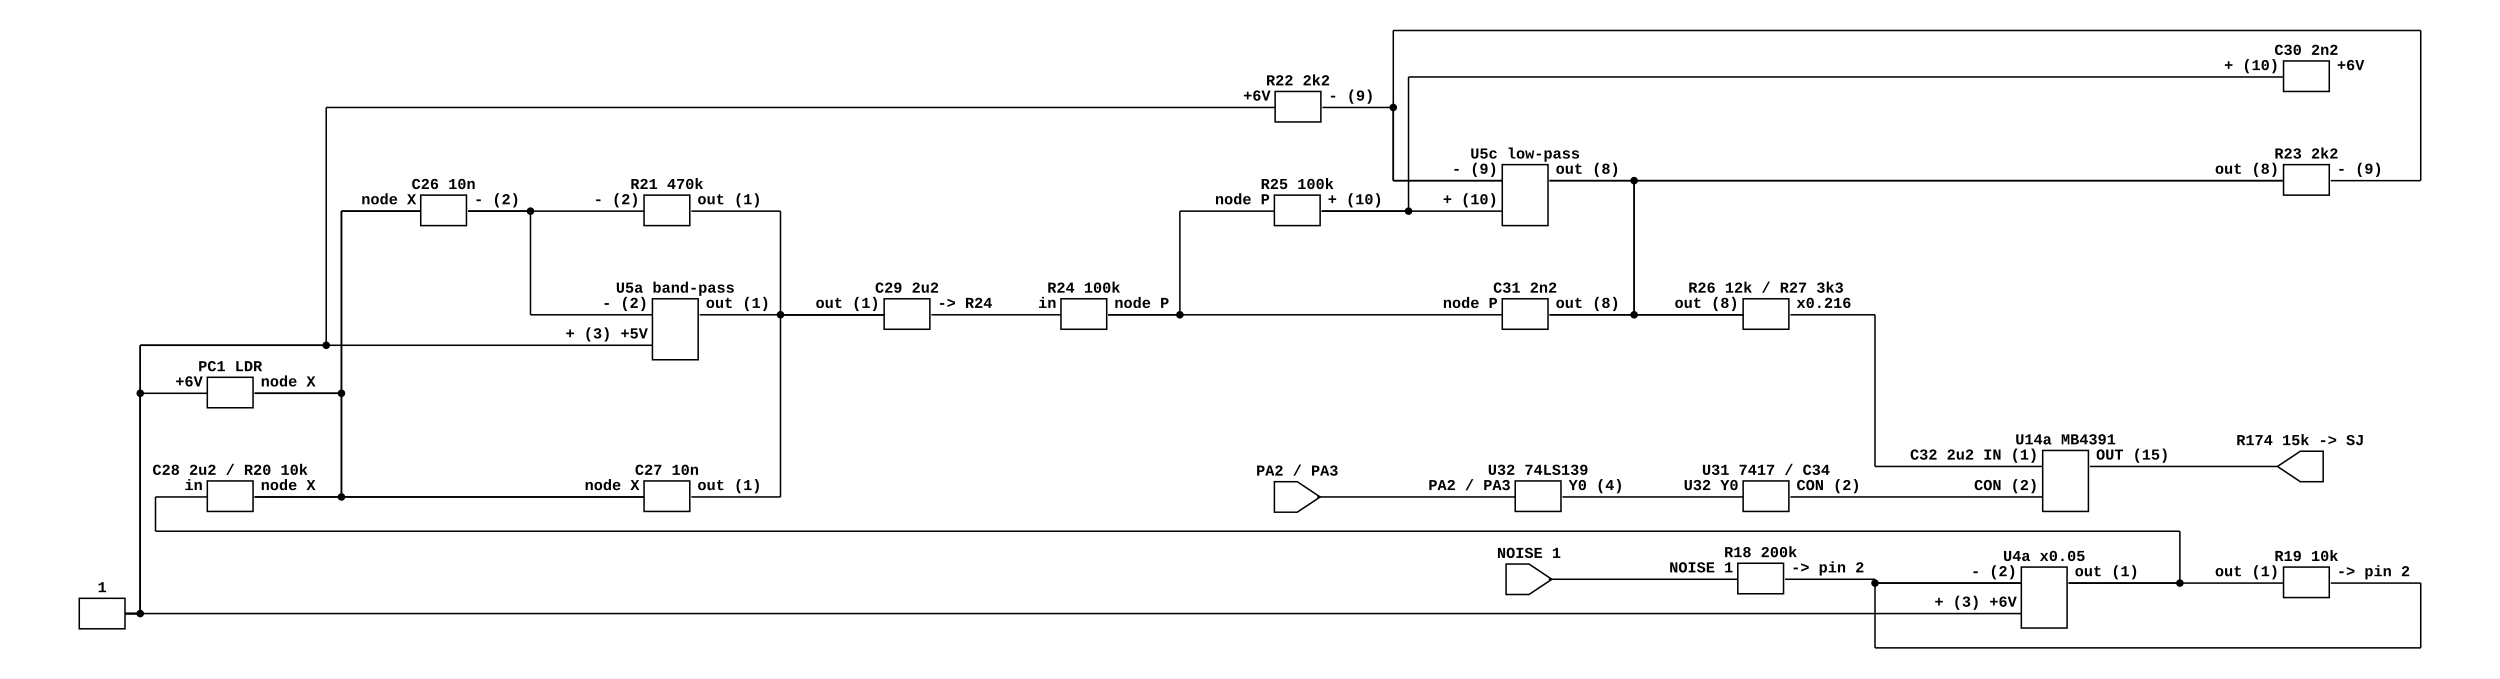
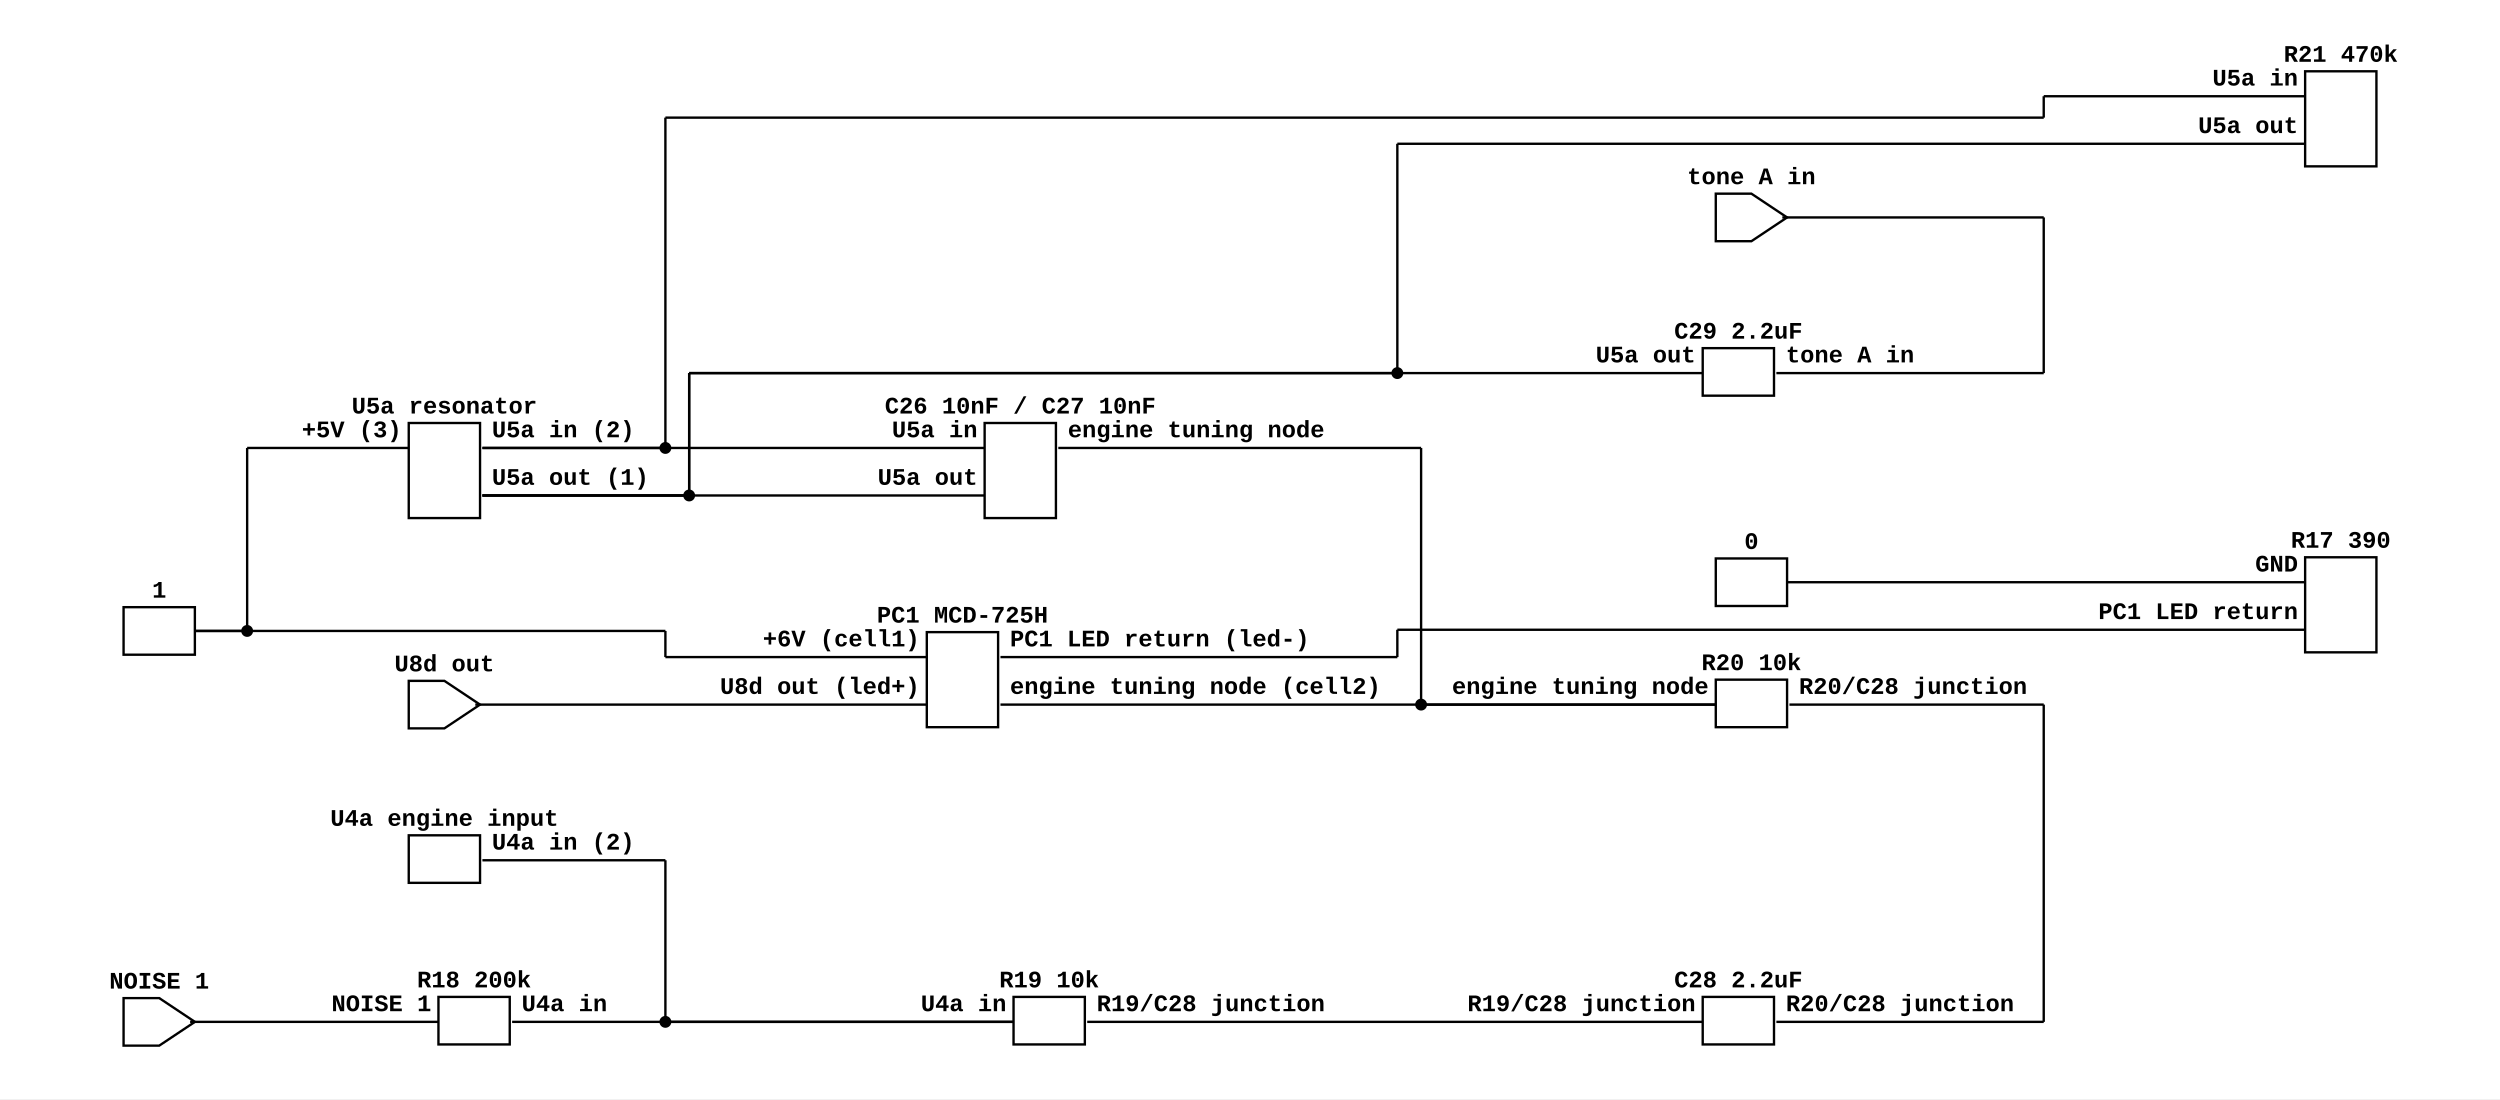
- <svg xmlns="http://www.w3.org/2000/svg" xmlns:ns1="https://github.com/nturley/netlistsvg" width="1640" height="445" viewBox="-40 -8 1640 445">
+ <svg xmlns="http://www.w3.org/2000/svg" xmlns:ns1="https://github.com/nturley/netlistsvg" width="1052" height="462.5" viewBox="-40 -8 1052 462.5">
  <style>svg {
    stroke:#000;
    fill:none;
  }
  text {
    fill:#000;
    stroke:none;
    font-size:10px;
    font-weight: bold;
    font-family: "Courier New", monospace;
  }
  .nodelabel {
    text-anchor: middle;
  }
  .inputPortLabel {
    text-anchor: end;
  }
  .splitjoinBody {
    fill:#000;
  }</style>
-   <rect x="-40" y="-8" width="1640" height="445" fill="#fff" stroke="none" />
-   <g ns1:type="generic" transform="translate(1100,361.5)" ns1:width="30" ns1:height="40" id="cell_r18">
+   <rect x="-40" y="-8" width="1052" height="462.5" fill="#fff" stroke="none" />
+   <g ns1:type="generic" transform="translate(930,226.5)" ns1:width="30" ns1:height="40" id="cell_r17">
+     <text x="15" y="-4" class="nodelabel cell_r17" ns1:attribute="ref">R17 390</text>
+     <rect width="30" height="40" ns1:generic="body" class="cell_r17" />
+     <g transform="translate(0,10)" ns1:x="0" ns1:y="10" ns1:pid="in0" id="port_r17~GND">
+       <text x="-3" y="-4" class="inputPortLabel cell_r17">GND</text>
+     </g>
+     <g transform="translate(0,30)" ns1:x="0" ns1:y="10" ns1:pid="in0" id="port_r17~PC1 LED return">
+       <text x="-3" y="-4" class="inputPortLabel cell_r17">PC1 LED return</text>
+     </g>
+   </g>
+   <g ns1:type="generic" transform="translate(350,258)" ns1:width="30" ns1:height="40" id="cell_pc1">
+     <text x="15" y="-4" class="nodelabel cell_pc1" ns1:attribute="ref">PC1 MCD-725H</text>
+     <rect width="30" height="40" ns1:generic="body" class="cell_pc1" />
+     <g transform="translate(0,10)" ns1:x="0" ns1:y="10" ns1:pid="in0" id="port_pc1~+6V (cell1)">
+       <text x="-3" y="-4" class="inputPortLabel cell_pc1">+6V (cell1)</text>
+     </g>
+     <g transform="translate(0,30)" ns1:x="0" ns1:y="10" ns1:pid="in0" id="port_pc1~U8d out (led+)">
+       <text x="-3" y="-4" class="inputPortLabel cell_pc1">U8d out (led+)</text>
+     </g>
+     <g transform="translate(30,10)" ns1:x="30" ns1:y="10" ns1:pid="out0" id="port_pc1~PC1 LED return (led-)">
+       <text x="5" y="-4" style="fill:#000; stroke:none" class="cell_pc1">PC1 LED return (led-)</text>
+     </g>
+     <g transform="translate(30,30)" ns1:x="30" ns1:y="10" ns1:pid="out0" id="port_pc1~engine tuning node (cell2)">
+       <text x="5" y="-4" style="fill:#000; stroke:none" class="cell_pc1">engine tuning node (cell2)</text>
+     </g>
+   </g>
+   <g ns1:type="generic" transform="translate(132,170)" ns1:width="30" ns1:height="40" id="cell_u5a">
+     <text x="15" y="-4" class="nodelabel cell_u5a" ns1:attribute="ref">U5a resonator</text>
+     <rect width="30" height="40" ns1:generic="body" class="cell_u5a" />
+     <g transform="translate(0,10)" ns1:x="0" ns1:y="10" ns1:pid="in0" id="port_u5a~+5V (3)">
+       <text x="-3" y="-4" class="inputPortLabel cell_u5a">+5V (3)</text>
+     </g>
+     <g transform="translate(30,10)" ns1:x="30" ns1:y="10" ns1:pid="out0" id="port_u5a~U5a in (2)">
+       <text x="5" y="-4" style="fill:#000; stroke:none" class="cell_u5a">U5a in (2)</text>
+     </g>
+     <g transform="translate(30,30)" ns1:x="30" ns1:y="10" ns1:pid="out0" id="port_u5a~U5a out (1)">
+       <text x="5" y="-4" style="fill:#000; stroke:none" class="cell_u5a">U5a out (1)</text>
+     </g>
+   </g>
+   <g ns1:type="generic" transform="translate(930,22)" ns1:width="30" ns1:height="40" id="cell_r21">
+     <text x="15" y="-4" class="nodelabel cell_r21" ns1:attribute="ref">R21 470k</text>
+     <rect width="30" height="40" ns1:generic="body" class="cell_r21" />
+     <g transform="translate(0,10)" ns1:x="0" ns1:y="10" ns1:pid="in0" id="port_r21~U5a in">
+       <text x="-3" y="-4" class="inputPortLabel cell_r21">U5a in</text>
+     </g>
+     <g transform="translate(0,30)" ns1:x="0" ns1:y="10" ns1:pid="in0" id="port_r21~U5a out">
+       <text x="-3" y="-4" class="inputPortLabel cell_r21">U5a out</text>
+     </g>
+   </g>
+   <g ns1:type="generic" transform="translate(374.3333,170)" ns1:width="30" ns1:height="40" id="cell_engine_bridged_t">
+     <text x="15" y="-4" class="nodelabel cell_engine_bridged_t" ns1:attribute="ref">C26 10nF / C27 10nF</text>
+     <rect width="30" height="40" ns1:generic="body" class="cell_engine_bridged_t" />
+     <g transform="translate(0,10)" ns1:x="0" ns1:y="10" ns1:pid="in0" id="port_engine_bridged_t~U5a in">
+       <text x="-3" y="-4" class="inputPortLabel cell_engine_bridged_t">U5a in</text>
+     </g>
+     <g transform="translate(0,30)" ns1:x="0" ns1:y="10" ns1:pid="in0" id="port_engine_bridged_t~U5a out">
+       <text x="-3" y="-4" class="inputPortLabel cell_engine_bridged_t">U5a out</text>
+     </g>
+     <g transform="translate(30,10)" ns1:x="30" ns1:y="10" ns1:pid="out0" id="port_engine_bridged_t~engine tuning node">
+       <text x="5" y="-4" style="fill:#000; stroke:none" class="cell_engine_bridged_t">engine tuning node</text>
+     </g>
+   </g>
+   <g ns1:type="generic" transform="translate(682,278)" ns1:width="30" ns1:height="40" id="cell_r20">
+     <text x="15" y="-4" class="nodelabel cell_r20" ns1:attribute="ref">R20 10k</text>
+     <rect width="30" height="20" ns1:generic="body" class="cell_r20" />
+     <g transform="translate(0,10)" ns1:x="0" ns1:y="10" ns1:pid="in0" id="port_r20~engine tuning node">
+       <text x="-3" y="-4" class="inputPortLabel cell_r20">engine tuning node</text>
+     </g>
+     <g transform="translate(30,10)" ns1:x="30" ns1:y="10" ns1:pid="out0" id="port_r20~R20/C28 junction">
+       <text x="5" y="-4" style="fill:#000; stroke:none" class="cell_r20">R20/C28 junction</text>
+     </g>
+   </g>
+   <g ns1:type="generic" transform="translate(676.5,411.5)" ns1:width="30" ns1:height="40" id="cell_c28">
+     <text x="15" y="-4" class="nodelabel cell_c28" ns1:attribute="ref">C28 2.2uF</text>
+     <rect width="30" height="20" ns1:generic="body" class="cell_c28" />
+     <g transform="translate(0,10)" ns1:x="0" ns1:y="10" ns1:pid="in0" id="port_c28~R19/C28 junction">
+       <text x="-3" y="-4" class="inputPortLabel cell_c28">R19/C28 junction</text>
+     </g>
+     <g transform="translate(30,10)" ns1:x="30" ns1:y="10" ns1:pid="out0" id="port_c28~R20/C28 junction">
+       <text x="5" y="-4" style="fill:#000; stroke:none" class="cell_c28">R20/C28 junction</text>
+     </g>
+   </g>
+   <g ns1:type="generic" transform="translate(386.5,411.5)" ns1:width="30" ns1:height="40" id="cell_r19">
+     <text x="15" y="-4" class="nodelabel cell_r19" ns1:attribute="ref">R19 10k</text>
+     <rect width="30" height="20" ns1:generic="body" class="cell_r19" />
+     <g transform="translate(0,10)" ns1:x="0" ns1:y="10" ns1:pid="in0" id="port_r19~U4a in">
+       <text x="-3" y="-4" class="inputPortLabel cell_r19">U4a in</text>
+     </g>
+     <g transform="translate(30,10)" ns1:x="30" ns1:y="10" ns1:pid="out0" id="port_r19~R19/C28 junction">
+       <text x="5" y="-4" style="fill:#000; stroke:none" class="cell_r19">R19/C28 junction</text>
+     </g>
+   </g>
+   <g ns1:type="generic" transform="translate(144.5,411.5)" ns1:width="30" ns1:height="40" id="cell_r18">
    <text x="15" y="-4" class="nodelabel cell_r18" ns1:attribute="ref">R18 200k</text>
    <rect width="30" height="20" ns1:generic="body" class="cell_r18" />
    <g transform="translate(0,10)" ns1:x="0" ns1:y="10" ns1:pid="in0" id="port_r18~NOISE 1">
      <text x="-3" y="-4" class="inputPortLabel cell_r18">NOISE 1</text>
    </g>
-     <g transform="translate(30,10)" ns1:x="30" ns1:y="10" ns1:pid="out0" id="port_r18~-&gt; pin 2">
-       <text x="5" y="-4" style="fill:#000; stroke:none" class="cell_r18">-&gt; pin 2</text>
-     </g>
-   </g>
-   <g ns1:type="generic" transform="translate(1286,364)" ns1:width="30" ns1:height="40" id="cell_u4">
-     <text x="15" y="-4" class="nodelabel cell_u4" ns1:attribute="ref">U4a x0.05</text>
-     <rect width="30" height="40" ns1:generic="body" class="cell_u4" />
-     <g transform="translate(0,10)" ns1:x="0" ns1:y="10" ns1:pid="in0" id="port_u4~- (2)">
-       <text x="-3" y="-4" class="inputPortLabel cell_u4">- (2)</text>
-     </g>
-     <g transform="translate(0,30)" ns1:x="0" ns1:y="10" ns1:pid="in0" id="port_u4~+ (3) +6V">
-       <text x="-3" y="-4" class="inputPortLabel cell_u4">+ (3) +6V</text>
-     </g>
-     <g transform="translate(30,10)" ns1:x="30" ns1:y="10" ns1:pid="out0" id="port_u4~out (1)">
-       <text x="5" y="-4" style="fill:#000; stroke:none" class="cell_u4">out (1)</text>
-     </g>
-   </g>
-   <g ns1:type="generic" transform="translate(1458,364)" ns1:width="30" ns1:height="40" id="cell_r19">
-     <text x="15" y="-4" class="nodelabel cell_r19" ns1:attribute="ref">R19 10k</text>
-     <rect width="30" height="20" ns1:generic="body" class="cell_r19" />
-     <g transform="translate(0,10)" ns1:x="0" ns1:y="10" ns1:pid="in0" id="port_r19~out (1)">
-       <text x="-3" y="-4" class="inputPortLabel cell_r19">out (1)</text>
-     </g>
-     <g transform="translate(30,10)" ns1:x="30" ns1:y="10" ns1:pid="out0" id="port_r19~-&gt; pin 2">
-       <text x="5" y="-4" style="fill:#000; stroke:none" class="cell_r19">-&gt; pin 2</text>
-     </g>
-   </g>
-   <g ns1:type="generic" transform="translate(96,307.5)" ns1:width="30" ns1:height="40" id="cell_c28r20">
-     <text x="15" y="-4" class="nodelabel cell_c28r20" ns1:attribute="ref">C28 2u2 / R20 10k</text>
-     <rect width="30" height="20" ns1:generic="body" class="cell_c28r20" />
-     <g transform="translate(0,10)" ns1:x="0" ns1:y="10" ns1:pid="in0" id="port_c28r20~in">
-       <text x="-3" y="-4" class="inputPortLabel cell_c28r20">in</text>
-     </g>
-     <g transform="translate(30,10)" ns1:x="30" ns1:y="10" ns1:pid="out0" id="port_c28r20~node X">
-       <text x="5" y="-4" style="fill:#000; stroke:none" class="cell_c28r20">node X</text>
-     </g>
-   </g>
-   <g ns1:type="generic" transform="translate(96,239.5)" ns1:width="30" ns1:height="40" id="cell_pc1">
-     <text x="15" y="-4" class="nodelabel cell_pc1" ns1:attribute="ref">PC1 LDR</text>
-     <rect width="30" height="20" ns1:generic="body" class="cell_pc1" />
-     <g transform="translate(0,10)" ns1:x="0" ns1:y="10" ns1:pid="in0" id="port_pc1~+6V">
-       <text x="-3" y="-4" class="inputPortLabel cell_pc1">+6V</text>
-     </g>
-     <g transform="translate(30,10)" ns1:x="30" ns1:y="10" ns1:pid="out0" id="port_pc1~node X">
-       <text x="5" y="-4" style="fill:#000; stroke:none" class="cell_pc1">node X</text>
-     </g>
-   </g>
-   <g ns1:type="generic" transform="translate(236,120)" ns1:width="30" ns1:height="40" id="cell_c26">
-     <text x="15" y="-4" class="nodelabel cell_c26" ns1:attribute="ref">C26 10n</text>
-     <rect width="30" height="20" ns1:generic="body" class="cell_c26" />
-     <g transform="translate(0,10)" ns1:x="0" ns1:y="10" ns1:pid="in0" id="port_c26~node X">
-       <text x="-3" y="-4" class="inputPortLabel cell_c26">node X</text>
-     </g>
-     <g transform="translate(30,10)" ns1:x="30" ns1:y="10" ns1:pid="out0" id="port_c26~- (2)">
-       <text x="5" y="-4" style="fill:#000; stroke:none" class="cell_c26">- (2)</text>
-     </g>
-   </g>
-   <g ns1:type="generic" transform="translate(382.5,307.5)" ns1:width="30" ns1:height="40" id="cell_c27">
-     <text x="15" y="-4" class="nodelabel cell_c27" ns1:attribute="ref">C27 10n</text>
-     <rect width="30" height="20" ns1:generic="body" class="cell_c27" />
-     <g transform="translate(0,10)" ns1:x="0" ns1:y="10" ns1:pid="in0" id="port_c27~node X">
-       <text x="-3" y="-4" class="inputPortLabel cell_c27">node X</text>
-     </g>
-     <g transform="translate(30,10)" ns1:x="30" ns1:y="10" ns1:pid="out0" id="port_c27~out (1)">
-       <text x="5" y="-4" style="fill:#000; stroke:none" class="cell_c27">out (1)</text>
-     </g>
-   </g>
-   <g ns1:type="generic" transform="translate(382.5,120)" ns1:width="30" ns1:height="40" id="cell_r21">
-     <text x="15" y="-4" class="nodelabel cell_r21" ns1:attribute="ref">R21 470k</text>
-     <rect width="30" height="20" ns1:generic="body" class="cell_r21" />
-     <g transform="translate(0,10)" ns1:x="0" ns1:y="10" ns1:pid="in0" id="port_r21~- (2)">
-       <text x="-3" y="-4" class="inputPortLabel cell_r21">- (2)</text>
-     </g>
-     <g transform="translate(30,10)" ns1:x="30" ns1:y="10" ns1:pid="out0" id="port_r21~out (1)">
-       <text x="5" y="-4" style="fill:#000; stroke:none" class="cell_r21">out (1)</text>
-     </g>
-   </g>
-   <g ns1:type="generic" transform="translate(388,188)" ns1:width="30" ns1:height="40" id="cell_u5a">
-     <text x="15" y="-4" class="nodelabel cell_u5a" ns1:attribute="ref">U5a band-pass</text>
-     <rect width="30" height="40" ns1:generic="body" class="cell_u5a" />
-     <g transform="translate(0,10)" ns1:x="0" ns1:y="10" ns1:pid="in0" id="port_u5a~- (2)">
-       <text x="-3" y="-4" class="inputPortLabel cell_u5a">- (2)</text>
-     </g>
-     <g transform="translate(0,30)" ns1:x="0" ns1:y="10" ns1:pid="in0" id="port_u5a~+ (3) +5V">
-       <text x="-3" y="-4" class="inputPortLabel cell_u5a">+ (3) +5V</text>
-     </g>
-     <g transform="translate(30,10)" ns1:x="30" ns1:y="10" ns1:pid="out0" id="port_u5a~out (1)">
-       <text x="5" y="-4" style="fill:#000; stroke:none" class="cell_u5a">out (1)</text>
-     </g>
-   </g>
-   <g ns1:type="generic" transform="translate(540,188)" ns1:width="30" ns1:height="40" id="cell_c29">
-     <text x="15" y="-4" class="nodelabel cell_c29" ns1:attribute="ref">C29 2u2</text>
+     <g transform="translate(30,10)" ns1:x="30" ns1:y="10" ns1:pid="out0" id="port_r18~U4a in">
+       <text x="5" y="-4" style="fill:#000; stroke:none" class="cell_r18">U4a in</text>
+     </g>
+   </g>
+   <g ns1:type="generic" transform="translate(132,343.5)" ns1:width="30" ns1:height="40" id="cell_u4a">
+     <text x="15" y="-4" class="nodelabel cell_u4a" ns1:attribute="ref">U4a engine input</text>
+     <rect width="30" height="20" ns1:generic="body" class="cell_u4a" />
+     <g transform="translate(30,10)" ns1:x="30" ns1:y="10" ns1:pid="out0" id="port_u4a~U4a in (2)">
+       <text x="5" y="-4" style="fill:#000; stroke:none" class="cell_u4a">U4a in (2)</text>
+     </g>
+   </g>
+   <g ns1:type="generic" transform="translate(676.5,138.5)" ns1:width="30" ns1:height="40" id="cell_c29">
+     <text x="15" y="-4" class="nodelabel cell_c29" ns1:attribute="ref">C29 2.2uF</text>
    <rect width="30" height="20" ns1:generic="body" class="cell_c29" />
-     <g transform="translate(0,10)" ns1:x="0" ns1:y="10" ns1:pid="in0" id="port_c29~out (1)">
-       <text x="-3" y="-4" class="inputPortLabel cell_c29">out (1)</text>
-     </g>
-     <g transform="translate(30,10)" ns1:x="30" ns1:y="10" ns1:pid="out0" id="port_c29~-&gt; R24">
-       <text x="5" y="-4" style="fill:#000; stroke:none" class="cell_c29">-&gt; R24</text>
-     </g>
-   </g>
-   <g ns1:type="generic" transform="translate(656,188)" ns1:width="30" ns1:height="40" id="cell_r24">
-     <text x="15" y="-4" class="nodelabel cell_r24" ns1:attribute="ref">R24 100k</text>
-     <rect width="30" height="20" ns1:generic="body" class="cell_r24" />
-     <g transform="translate(0,10)" ns1:x="0" ns1:y="10" ns1:pid="in0" id="port_r24~in">
-       <text x="-3" y="-4" class="inputPortLabel cell_r24">in</text>
-     </g>
-     <g transform="translate(30,10)" ns1:x="30" ns1:y="10" ns1:pid="out0" id="port_r24~node P">
-       <text x="5" y="-4" style="fill:#000; stroke:none" class="cell_r24">node P</text>
-     </g>
-   </g>
-   <g ns1:type="generic" transform="translate(796,120)" ns1:width="30" ns1:height="40" id="cell_r25">
-     <text x="15" y="-4" class="nodelabel cell_r25" ns1:attribute="ref">R25 100k</text>
-     <rect width="30" height="20" ns1:generic="body" class="cell_r25" />
-     <g transform="translate(0,10)" ns1:x="0" ns1:y="10" ns1:pid="in0" id="port_r25~node P">
-       <text x="-3" y="-4" class="inputPortLabel cell_r25">node P</text>
-     </g>
-     <g transform="translate(30,10)" ns1:x="30" ns1:y="10" ns1:pid="out0" id="port_r25~+ (10)">
-       <text x="5" y="-4" style="fill:#000; stroke:none" class="cell_r25">+ (10)</text>
-     </g>
-   </g>
-   <g ns1:type="generic" transform="translate(1458,32)" ns1:width="30" ns1:height="40" id="cell_c30">
-     <text x="15" y="-4" class="nodelabel cell_c30" ns1:attribute="ref">C30 2n2</text>
-     <rect width="30" height="20" ns1:generic="body" class="cell_c30" />
-     <g transform="translate(0,10)" ns1:x="0" ns1:y="10" ns1:pid="in0" id="port_c30~+ (10)">
-       <text x="-3" y="-4" class="inputPortLabel cell_c30">+ (10)</text>
-     </g>
-     <g transform="translate(30,10)" ns1:x="30" ns1:y="10" ns1:pid="out0" id="port_c30~+6V">
-       <text x="5" y="-4" style="fill:#000; stroke:none" class="cell_c30">+6V</text>
-     </g>
-   </g>
-   <g ns1:type="generic" transform="translate(945.5,188)" ns1:width="30" ns1:height="40" id="cell_c31">
-     <text x="15" y="-4" class="nodelabel cell_c31" ns1:attribute="ref">C31 2n2</text>
-     <rect width="30" height="20" ns1:generic="body" class="cell_c31" />
-     <g transform="translate(0,10)" ns1:x="0" ns1:y="10" ns1:pid="in0" id="port_c31~node P">
-       <text x="-3" y="-4" class="inputPortLabel cell_c31">node P</text>
-     </g>
-     <g transform="translate(30,10)" ns1:x="30" ns1:y="10" ns1:pid="out0" id="port_c31~out (8)">
-       <text x="5" y="-4" style="fill:#000; stroke:none" class="cell_c31">out (8)</text>
-     </g>
-   </g>
-   <g ns1:type="generic" transform="translate(945.5,100)" ns1:width="30" ns1:height="40" id="cell_u5c">
-     <text x="15" y="-4" class="nodelabel cell_u5c" ns1:attribute="ref">U5c low-pass</text>
-     <rect width="30" height="40" ns1:generic="body" class="cell_u5c" />
-     <g transform="translate(0,10)" ns1:x="0" ns1:y="10" ns1:pid="in0" id="port_u5c~- (9)">
-       <text x="-3" y="-4" class="inputPortLabel cell_u5c">- (9)</text>
-     </g>
-     <g transform="translate(0,30)" ns1:x="0" ns1:y="10" ns1:pid="in0" id="port_u5c~+ (10)">
-       <text x="-3" y="-4" class="inputPortLabel cell_u5c">+ (10)</text>
-     </g>
-     <g transform="translate(30,10)" ns1:x="30" ns1:y="10" ns1:pid="out0" id="port_u5c~out (8)">
-       <text x="5" y="-4" style="fill:#000; stroke:none" class="cell_u5c">out (8)</text>
-     </g>
-   </g>
-   <g ns1:type="generic" transform="translate(796.5,52)" ns1:width="30" ns1:height="40" id="cell_r22">
-     <text x="15" y="-4" class="nodelabel cell_r22" ns1:attribute="ref">R22 2k2</text>
-     <rect width="30" height="20" ns1:generic="body" class="cell_r22" />
-     <g transform="translate(0,10)" ns1:x="0" ns1:y="10" ns1:pid="in0" id="port_r22~+6V">
-       <text x="-3" y="-4" class="inputPortLabel cell_r22">+6V</text>
-     </g>
-     <g transform="translate(30,10)" ns1:x="30" ns1:y="10" ns1:pid="out0" id="port_r22~- (9)">
-       <text x="5" y="-4" style="fill:#000; stroke:none" class="cell_r22">- (9)</text>
-     </g>
-   </g>
-   <g ns1:type="generic" transform="translate(1458,100)" ns1:width="30" ns1:height="40" id="cell_r23">
-     <text x="15" y="-4" class="nodelabel cell_r23" ns1:attribute="ref">R23 2k2</text>
-     <rect width="30" height="20" ns1:generic="body" class="cell_r23" />
-     <g transform="translate(0,10)" ns1:x="0" ns1:y="10" ns1:pid="in0" id="port_r23~out (8)">
-       <text x="-3" y="-4" class="inputPortLabel cell_r23">out (8)</text>
-     </g>
-     <g transform="translate(30,10)" ns1:x="30" ns1:y="10" ns1:pid="out0" id="port_r23~- (9)">
-       <text x="5" y="-4" style="fill:#000; stroke:none" class="cell_r23">- (9)</text>
-     </g>
-   </g>
-   <g ns1:type="generic" transform="translate(1103.5,188)" ns1:width="30" ns1:height="40" id="cell_r26r27">
-     <text x="15" y="-4" class="nodelabel cell_r26r27" ns1:attribute="ref">R26 12k / R27 3k3</text>
-     <rect width="30" height="20" ns1:generic="body" class="cell_r26r27" />
-     <g transform="translate(0,10)" ns1:x="0" ns1:y="10" ns1:pid="in0" id="port_r26r27~out (8)">
-       <text x="-3" y="-4" class="inputPortLabel cell_r26r27">out (8)</text>
-     </g>
-     <g transform="translate(30,10)" ns1:x="30" ns1:y="10" ns1:pid="out0" id="port_r26r27~x0.216">
-       <text x="5" y="-4" style="fill:#000; stroke:none" class="cell_r26r27">x0.216</text>
-     </g>
-   </g>
-   <g ns1:type="generic" transform="translate(1300,287.5)" ns1:width="30" ns1:height="40" id="cell_u14">
-     <text x="15" y="-4" class="nodelabel cell_u14" ns1:attribute="ref">U14a MB4391</text>
-     <rect width="30" height="40" ns1:generic="body" class="cell_u14" />
-     <g transform="translate(0,10)" ns1:x="0" ns1:y="10" ns1:pid="in0" id="port_u14~C32 2u2 IN (1)">
-       <text x="-3" y="-4" class="inputPortLabel cell_u14">C32 2u2 IN (1)</text>
-     </g>
-     <g transform="translate(0,30)" ns1:x="0" ns1:y="10" ns1:pid="in0" id="port_u14~CON (2)">
-       <text x="-3" y="-4" class="inputPortLabel cell_u14">CON (2)</text>
-     </g>
-     <g transform="translate(30,10)" ns1:x="30" ns1:y="10" ns1:pid="out0" id="port_u14~OUT (15)">
-       <text x="5" y="-4" style="fill:#000; stroke:none" class="cell_u14">OUT (15)</text>
-     </g>
-   </g>
-   <g ns1:type="generic" transform="translate(1103.5,307.5)" ns1:width="30" ns1:height="40" id="cell_u31">
-     <text x="15" y="-4" class="nodelabel cell_u31" ns1:attribute="ref">U31 7417 / C34</text>
-     <rect width="30" height="20" ns1:generic="body" class="cell_u31" />
-     <g transform="translate(0,10)" ns1:x="0" ns1:y="10" ns1:pid="in0" id="port_u31~U32 Y0">
-       <text x="-3" y="-4" class="inputPortLabel cell_u31">U32 Y0</text>
-     </g>
-     <g transform="translate(30,10)" ns1:x="30" ns1:y="10" ns1:pid="out0" id="port_u31~CON (2)">
-       <text x="5" y="-4" style="fill:#000; stroke:none" class="cell_u31">CON (2)</text>
-     </g>
-   </g>
-   <g ns1:type="generic" transform="translate(954,307.5)" ns1:width="30" ns1:height="40" id="cell_u32">
-     <text x="15" y="-4" class="nodelabel cell_u32" ns1:attribute="ref">U32 74LS139</text>
-     <rect width="30" height="20" ns1:generic="body" class="cell_u32" />
-     <g transform="translate(0,10)" ns1:x="0" ns1:y="10" ns1:pid="in0" id="port_u32~PA2 / PA3">
-       <text x="-3" y="-4" class="inputPortLabel cell_u32">PA2 / PA3</text>
-     </g>
-     <g transform="translate(30,10)" ns1:x="30" ns1:y="10" ns1:pid="out0" id="port_u32~Y0 (4)">
-       <text x="5" y="-4" style="fill:#000; stroke:none" class="cell_u32">Y0 (4)</text>
-     </g>
-   </g>
-   <g ns1:type="inputExt" transform="translate(948,362)" ns1:width="30" ns1:height="20" id="cell_NOISE 1">
+     <g transform="translate(0,10)" ns1:x="0" ns1:y="10" ns1:pid="in0" id="port_c29~U5a out">
+       <text x="-3" y="-4" class="inputPortLabel cell_c29">U5a out</text>
+     </g>
+     <g transform="translate(30,10)" ns1:x="30" ns1:y="10" ns1:pid="out0" id="port_c29~tone A in">
+       <text x="5" y="-4" style="fill:#000; stroke:none" class="cell_c29">tone A in</text>
+     </g>
+   </g>
+   <g ns1:type="inputExt" transform="translate(12,412)" ns1:width="30" ns1:height="20" id="cell_NOISE 1">
    <text x="15" y="-4" class="nodelabel cell_NOISE 1" ns1:attribute="ref">NOISE 1</text>
    <ns1:alias val="$_inputExt_" />
    <path d="M0,0 L0,20 L15,20 L30,10 L15,0 Z" class="cell_NOISE 1" />
    <g ns1:x="28" ns1:y="10" ns1:pid="Y" />
  </g>
-   <g ns1:type="inputExt" transform="translate(796,308)" ns1:width="30" ns1:height="20" id="cell_PA2 / PA3">
-     <text x="15" y="-4" class="nodelabel cell_PA2 / PA3" ns1:attribute="ref">PA2 / PA3</text>
+   <g ns1:type="inputExt" transform="translate(132,278.5)" ns1:width="30" ns1:height="20" id="cell_U8d out">
+     <text x="15" y="-4" class="nodelabel cell_U8d out" ns1:attribute="ref">U8d out</text>
    <ns1:alias val="$_inputExt_" />
-     <path d="M0,0 L0,20 L15,20 L30,10 L15,0 Z" class="cell_PA2 / PA3" />
+     <path d="M0,0 L0,20 L15,20 L30,10 L15,0 Z" class="cell_U8d out" />
    <g ns1:x="28" ns1:y="10" ns1:pid="Y" />
  </g>
-   <g ns1:type="outputExt" transform="translate(1454,288)" ns1:width="30" ns1:height="20" id="cell_R174 15k -&gt; SJ">
-     <text x="15" y="-4" class="nodelabel cell_R174 15k -&gt; SJ" ns1:attribute="ref">R174 15k -&gt; SJ</text>
-     <ns1:alias val="$_outputExt_" />
-     <path d="M30,0 L30,20 L15,20 L0,10 L15,0 Z" class="cell_R174 15k -&gt; SJ" />
-     <g ns1:x="0" ns1:y="10" ns1:pid="A" />
-   </g>
-   <g ns1:type="constant" transform="translate(12,384.5)" ns1:width="30" ns1:height="20" id="cell_1">
+   <g ns1:type="inputExt" transform="translate(682,73.5)" ns1:width="30" ns1:height="20" id="cell_tone A in">
+     <text x="15" y="-4" class="nodelabel cell_tone A in" ns1:attribute="ref">tone A in</text>
+     <ns1:alias val="$_inputExt_" />
+     <path d="M0,0 L0,20 L15,20 L30,10 L15,0 Z" class="cell_tone A in" />
+     <g ns1:x="28" ns1:y="10" ns1:pid="Y" />
+   </g>
+   <g ns1:type="constant" transform="translate(682,227)" ns1:width="30" ns1:height="20" id="cell_0">
+     <text x="15" y="-4" class="nodelabel cell_0" ns1:attribute="ref">0</text>
+     <ns1:alias val="$_constant_" />
+     <rect width="30" height="20" class="cell_0" />
+     <g ns1:x="30" ns1:y="10" ns1:pid="Y" />
+   </g>
+   <g ns1:type="constant" transform="translate(12,247.5)" ns1:width="30" ns1:height="20" id="cell_1">
    <text x="15" y="-4" class="nodelabel cell_1" ns1:attribute="ref">1</text>
    <ns1:alias val="$_constant_" />
    <rect width="30" height="20" class="cell_1" />
    <g ns1:x="30" ns1:y="10" ns1:pid="Y" />
  </g>
-   <line x1="976" x2="1100" y1="372" y2="372" class="net_2" />
-   <line x1="1131" x2="1190" y1="372" y2="372" class="net_3" />
-   <line x1="1190" x2="1190" y1="372" y2="374.5" class="net_3" />
-   <circle cx="1190" cy="374.5" r="2" style="fill:#000" class="net_3" />
-   <line x1="1190" x2="1286" y1="374.5" y2="374.5" class="net_3" />
-   <line x1="1489" x2="1548" y1="374.5" y2="374.5" class="net_3" />
-   <line x1="1548" x2="1548" y1="374.5" y2="417" class="net_3" />
-   <line x1="1548" x2="1190" y1="417" y2="417" class="net_3" />
-   <line x1="1190" x2="1190" y1="417" y2="374.5" class="net_3" />
-   <line x1="1190" x2="1286" y1="374.5" y2="374.5" class="net_3" />
-   <line x1="42" x2="1286" y1="394.5" y2="394.5" class="net_61" />
-   <line x1="42" x2="52" y1="394.5" y2="394.5" class="net_61" />
-   <line x1="52" x2="52" y1="394.5" y2="250" class="net_61" />
-   <circle cx="52" cy="394.5" r="2" style="fill:#000" class="net_61" />
-   <circle cx="52" cy="250" r="2" style="fill:#000" class="net_61" />
-   <line x1="52" x2="96" y1="250" y2="250" class="net_61" />
-   <line x1="42" x2="52" y1="394.5" y2="394.5" class="net_61" />
-   <line x1="52" x2="52" y1="394.5" y2="218.5" class="net_61" />
-   <line x1="52" x2="388" y1="218.5" y2="218.5" class="net_61" />
-   <line x1="42" x2="52" y1="394.5" y2="394.5" class="net_61" />
-   <line x1="52" x2="52" y1="394.5" y2="218.5" class="net_61" />
-   <line x1="52" x2="174" y1="218.5" y2="218.5" class="net_61" />
-   <line x1="174" x2="174" y1="218.5" y2="62.5" class="net_61" />
-   <circle cx="174" cy="218.5" r="2" style="fill:#000" class="net_61" />
-   <line x1="174" x2="796.5" y1="62.5" y2="62.5" class="net_61" />
-   <line x1="1317" x2="1458" y1="374.5" y2="374.5" class="net_4" />
-   <line x1="1317" x2="1390" y1="374.5" y2="374.5" class="net_4" />
-   <line x1="1390" x2="1390" y1="374.5" y2="340.5" class="net_4" />
-   <line x1="1390" x2="62" y1="340.5" y2="340.5" class="net_4" />
-   <line x1="62" x2="62" y1="340.5" y2="318" class="net_4" />
-   <circle cx="1390" cy="374.5" r="2" style="fill:#000" class="net_4" />
-   <line x1="62" x2="96" y1="318" y2="318" class="net_4" />
-   <line x1="127" x2="184" y1="318" y2="318" class="net_6" />
-   <line x1="184" x2="184" y1="318" y2="130.5" class="net_6" />
-   <line x1="184" x2="236" y1="130.5" y2="130.5" class="net_6" />
-   <line x1="127" x2="382.5" y1="318" y2="318" class="net_6" />
-   <line x1="127" x2="184" y1="250" y2="250" class="net_6" />
-   <line x1="184" x2="184" y1="250" y2="130.5" class="net_6" />
-   <circle cx="184" cy="250" r="2" style="fill:#000" class="net_6" />
-   <line x1="184" x2="236" y1="130.5" y2="130.5" class="net_6" />
-   <line x1="127" x2="184" y1="250" y2="250" class="net_6" />
-   <line x1="184" x2="184" y1="250" y2="318" class="net_6" />
-   <circle cx="184" cy="318" r="2" style="fill:#000" class="net_6" />
-   <line x1="184" x2="382.5" y1="318" y2="318" class="net_6" />
-   <line x1="267" x2="382.5" y1="130.5" y2="130.5" class="net_7" />
-   <line x1="267" x2="308" y1="130.5" y2="130.5" class="net_7" />
-   <line x1="308" x2="308" y1="130.5" y2="198.5" class="net_7" />
-   <circle cx="308" cy="130.5" r="2" style="fill:#000" class="net_7" />
-   <line x1="308" x2="388" y1="198.5" y2="198.5" class="net_7" />
-   <line x1="413.5" x2="472" y1="318" y2="318" class="net_9" />
-   <line x1="472" x2="472" y1="318" y2="198.5" class="net_9" />
-   <line x1="472" x2="540" y1="198.5" y2="198.5" class="net_9" />
-   <line x1="413.5" x2="472" y1="130.5" y2="130.5" class="net_9" />
-   <line x1="472" x2="472" y1="130.5" y2="198.5" class="net_9" />
-   <circle cx="472" cy="198.5" r="2" style="fill:#000" class="net_9" />
-   <line x1="472" x2="540" y1="198.5" y2="198.5" class="net_9" />
-   <line x1="419" x2="540" y1="198.5" y2="198.5" class="net_9" />
-   <line x1="571" x2="656" y1="198.5" y2="198.5" class="net_10" />
-   <line x1="687" x2="734" y1="198.5" y2="198.5" class="net_11" />
-   <line x1="734" x2="734" y1="198.5" y2="130.5" class="net_11" />
-   <circle cx="734" cy="198.5" r="2" style="fill:#000" class="net_11" />
-   <line x1="734" x2="796" y1="130.5" y2="130.5" class="net_11" />
-   <line x1="687" x2="945.5" y1="198.5" y2="198.5" class="net_11" />
-   <line x1="827" x2="884" y1="130.5" y2="130.5" class="net_12" />
-   <line x1="884" x2="884" y1="130.5" y2="42.5" class="net_12" />
-   <circle cx="884" cy="130.5" r="2" style="fill:#000" class="net_12" />
-   <line x1="884" x2="1458" y1="42.5" y2="42.5" class="net_12" />
-   <line x1="827" x2="945.5" y1="130.5" y2="130.5" class="net_12" />
-   <line x1="827.5" x2="874" y1="62.5" y2="62.5" class="net_14" />
-   <line x1="874" x2="874" y1="62.5" y2="110.5" class="net_14" />
-   <circle cx="874" cy="62.5" r="2" style="fill:#000" class="net_14" />
-   <line x1="874" x2="945.5" y1="110.5" y2="110.5" class="net_14" />
-   <line x1="1489" x2="1548" y1="110.5" y2="110.5" class="net_14" />
-   <line x1="1548" x2="1548" y1="110.5" y2="12" class="net_14" />
-   <line x1="1548" x2="874" y1="12" y2="12" class="net_14" />
-   <line x1="874" x2="874" y1="12" y2="110.5" class="net_14" />
-   <line x1="874" x2="945.5" y1="110.5" y2="110.5" class="net_14" />
-   <line x1="976.5" x2="1032" y1="198.5" y2="198.5" class="net_13" />
-   <line x1="1032" x2="1032" y1="198.5" y2="110.5" class="net_13" />
-   <line x1="1032" x2="1458" y1="110.5" y2="110.5" class="net_13" />
-   <line x1="976.5" x2="1103.5" y1="198.5" y2="198.5" class="net_13" />
-   <line x1="976.5" x2="1458" y1="110.5" y2="110.5" class="net_13" />
-   <line x1="976.5" x2="1032" y1="110.5" y2="110.5" class="net_13" />
-   <line x1="1032" x2="1032" y1="110.5" y2="198.5" class="net_13" />
-   <circle cx="1032" cy="110.5" r="2" style="fill:#000" class="net_13" />
-   <circle cx="1032" cy="198.5" r="2" style="fill:#000" class="net_13" />
-   <line x1="1032" x2="1103.5" y1="198.5" y2="198.5" class="net_13" />
-   <line x1="1134.5" x2="1190" y1="198.5" y2="198.5" class="net_15" />
-   <line x1="1190" x2="1190" y1="198.5" y2="298" class="net_15" />
-   <line x1="1190" x2="1300" y1="298" y2="298" class="net_15" />
-   <line x1="1134.5" x2="1300" y1="318" y2="318" class="net_16" />
-   <line x1="985" x2="1103.5" y1="318" y2="318" class="net_20" />
-   <line x1="824" x2="954" y1="318" y2="318" class="net_21" />
-   <line x1="1331" x2="1454" y1="298" y2="298" class="net_60" />
+   <line x1="712" x2="930" y1="237" y2="237" class="net_12" />
+   <line x1="381" x2="548" y1="268.5" y2="268.5" class="net_4" />
+   <line x1="548" x2="548" y1="268.5" y2="257" class="net_4" />
+   <line x1="548" x2="930" y1="257" y2="257" class="net_4" />
+   <line x1="42" x2="240" y1="257.5" y2="257.5" class="net_13" />
+   <line x1="240" x2="240" y1="257.5" y2="268.5" class="net_13" />
+   <line x1="240" x2="350" y1="268.5" y2="268.5" class="net_13" />
+   <line x1="42" x2="64" y1="257.5" y2="257.5" class="net_13" />
+   <line x1="64" x2="64" y1="257.5" y2="180.5" class="net_13" />
+   <circle cx="64" cy="257.5" r="2" style="fill:#000" class="net_13" />
+   <line x1="64" x2="132" y1="180.5" y2="180.5" class="net_13" />
+   <line x1="160" x2="350" y1="288.5" y2="288.5" class="net_3" />
+   <line x1="163" x2="240" y1="180.5" y2="180.5" class="net_6" />
+   <line x1="240" x2="240" y1="180.5" y2="41.5" class="net_6" />
+   <line x1="240" x2="820" y1="41.5" y2="41.5" class="net_6" />
+   <line x1="820" x2="820" y1="41.5" y2="32.5" class="net_6" />
+   <circle cx="240" cy="180.5" r="2" style="fill:#000" class="net_6" />
+   <line x1="820" x2="930" y1="32.5" y2="32.5" class="net_6" />
+   <line x1="163" x2="374.333" y1="180.5" y2="180.5" class="net_6" />
+   <line x1="163" x2="250" y1="200.5" y2="200.5" class="net_7" />
+   <line x1="250" x2="250" y1="200.5" y2="149" class="net_7" />
+   <line x1="250" x2="548" y1="149" y2="149" class="net_7" />
+   <line x1="548" x2="548" y1="149" y2="52.5" class="net_7" />
+   <circle cx="250" cy="200.5" r="2" style="fill:#000" class="net_7" />
+   <circle cx="548" cy="149" r="2" style="fill:#000" class="net_7" />
+   <line x1="548" x2="930" y1="52.5" y2="52.5" class="net_7" />
+   <line x1="163" x2="374.333" y1="200.5" y2="200.5" class="net_7" />
+   <line x1="163" x2="250" y1="200.5" y2="200.5" class="net_7" />
+   <line x1="250" x2="250" y1="200.5" y2="149" class="net_7" />
+   <line x1="250" x2="676.5" y1="149" y2="149" class="net_7" />
+   <line x1="381" x2="682" y1="288.5" y2="288.5" class="net_5" />
+   <line x1="405.333" x2="558" y1="180.5" y2="180.5" class="net_5" />
+   <line x1="558" x2="558" y1="180.5" y2="288.5" class="net_5" />
+   <circle cx="558" cy="288.5" r="2" style="fill:#000" class="net_5" />
+   <line x1="558" x2="682" y1="288.5" y2="288.5" class="net_5" />
+   <line x1="417.5" x2="676.5" y1="422" y2="422" class="net_9" />
+   <line x1="175.5" x2="386.5" y1="422" y2="422" class="net_10" />
+   <line x1="163" x2="240" y1="354" y2="354" class="net_10" />
+   <line x1="240" x2="240" y1="354" y2="422" class="net_10" />
+   <circle cx="240" cy="422" r="2" style="fill:#000" class="net_10" />
+   <line x1="240" x2="386.5" y1="422" y2="422" class="net_10" />
+   <line x1="40" x2="144.5" y1="422" y2="422" class="net_2" />
+   <line x1="713" x2="820" y1="288.5" y2="288.5" class="net_8" />
+   <line x1="820" x2="820" y1="288.5" y2="422" class="net_8" />
+   <line x1="707.5" x2="820" y1="422" y2="422" class="net_8" />
+   <line x1="707.5" x2="820" y1="149" y2="149" class="net_11" />
+   <line x1="710" x2="820" y1="83.5" y2="83.5" class="net_11" />
+   <line x1="820" x2="820" y1="83.5" y2="149" class="net_11" />
</svg>
